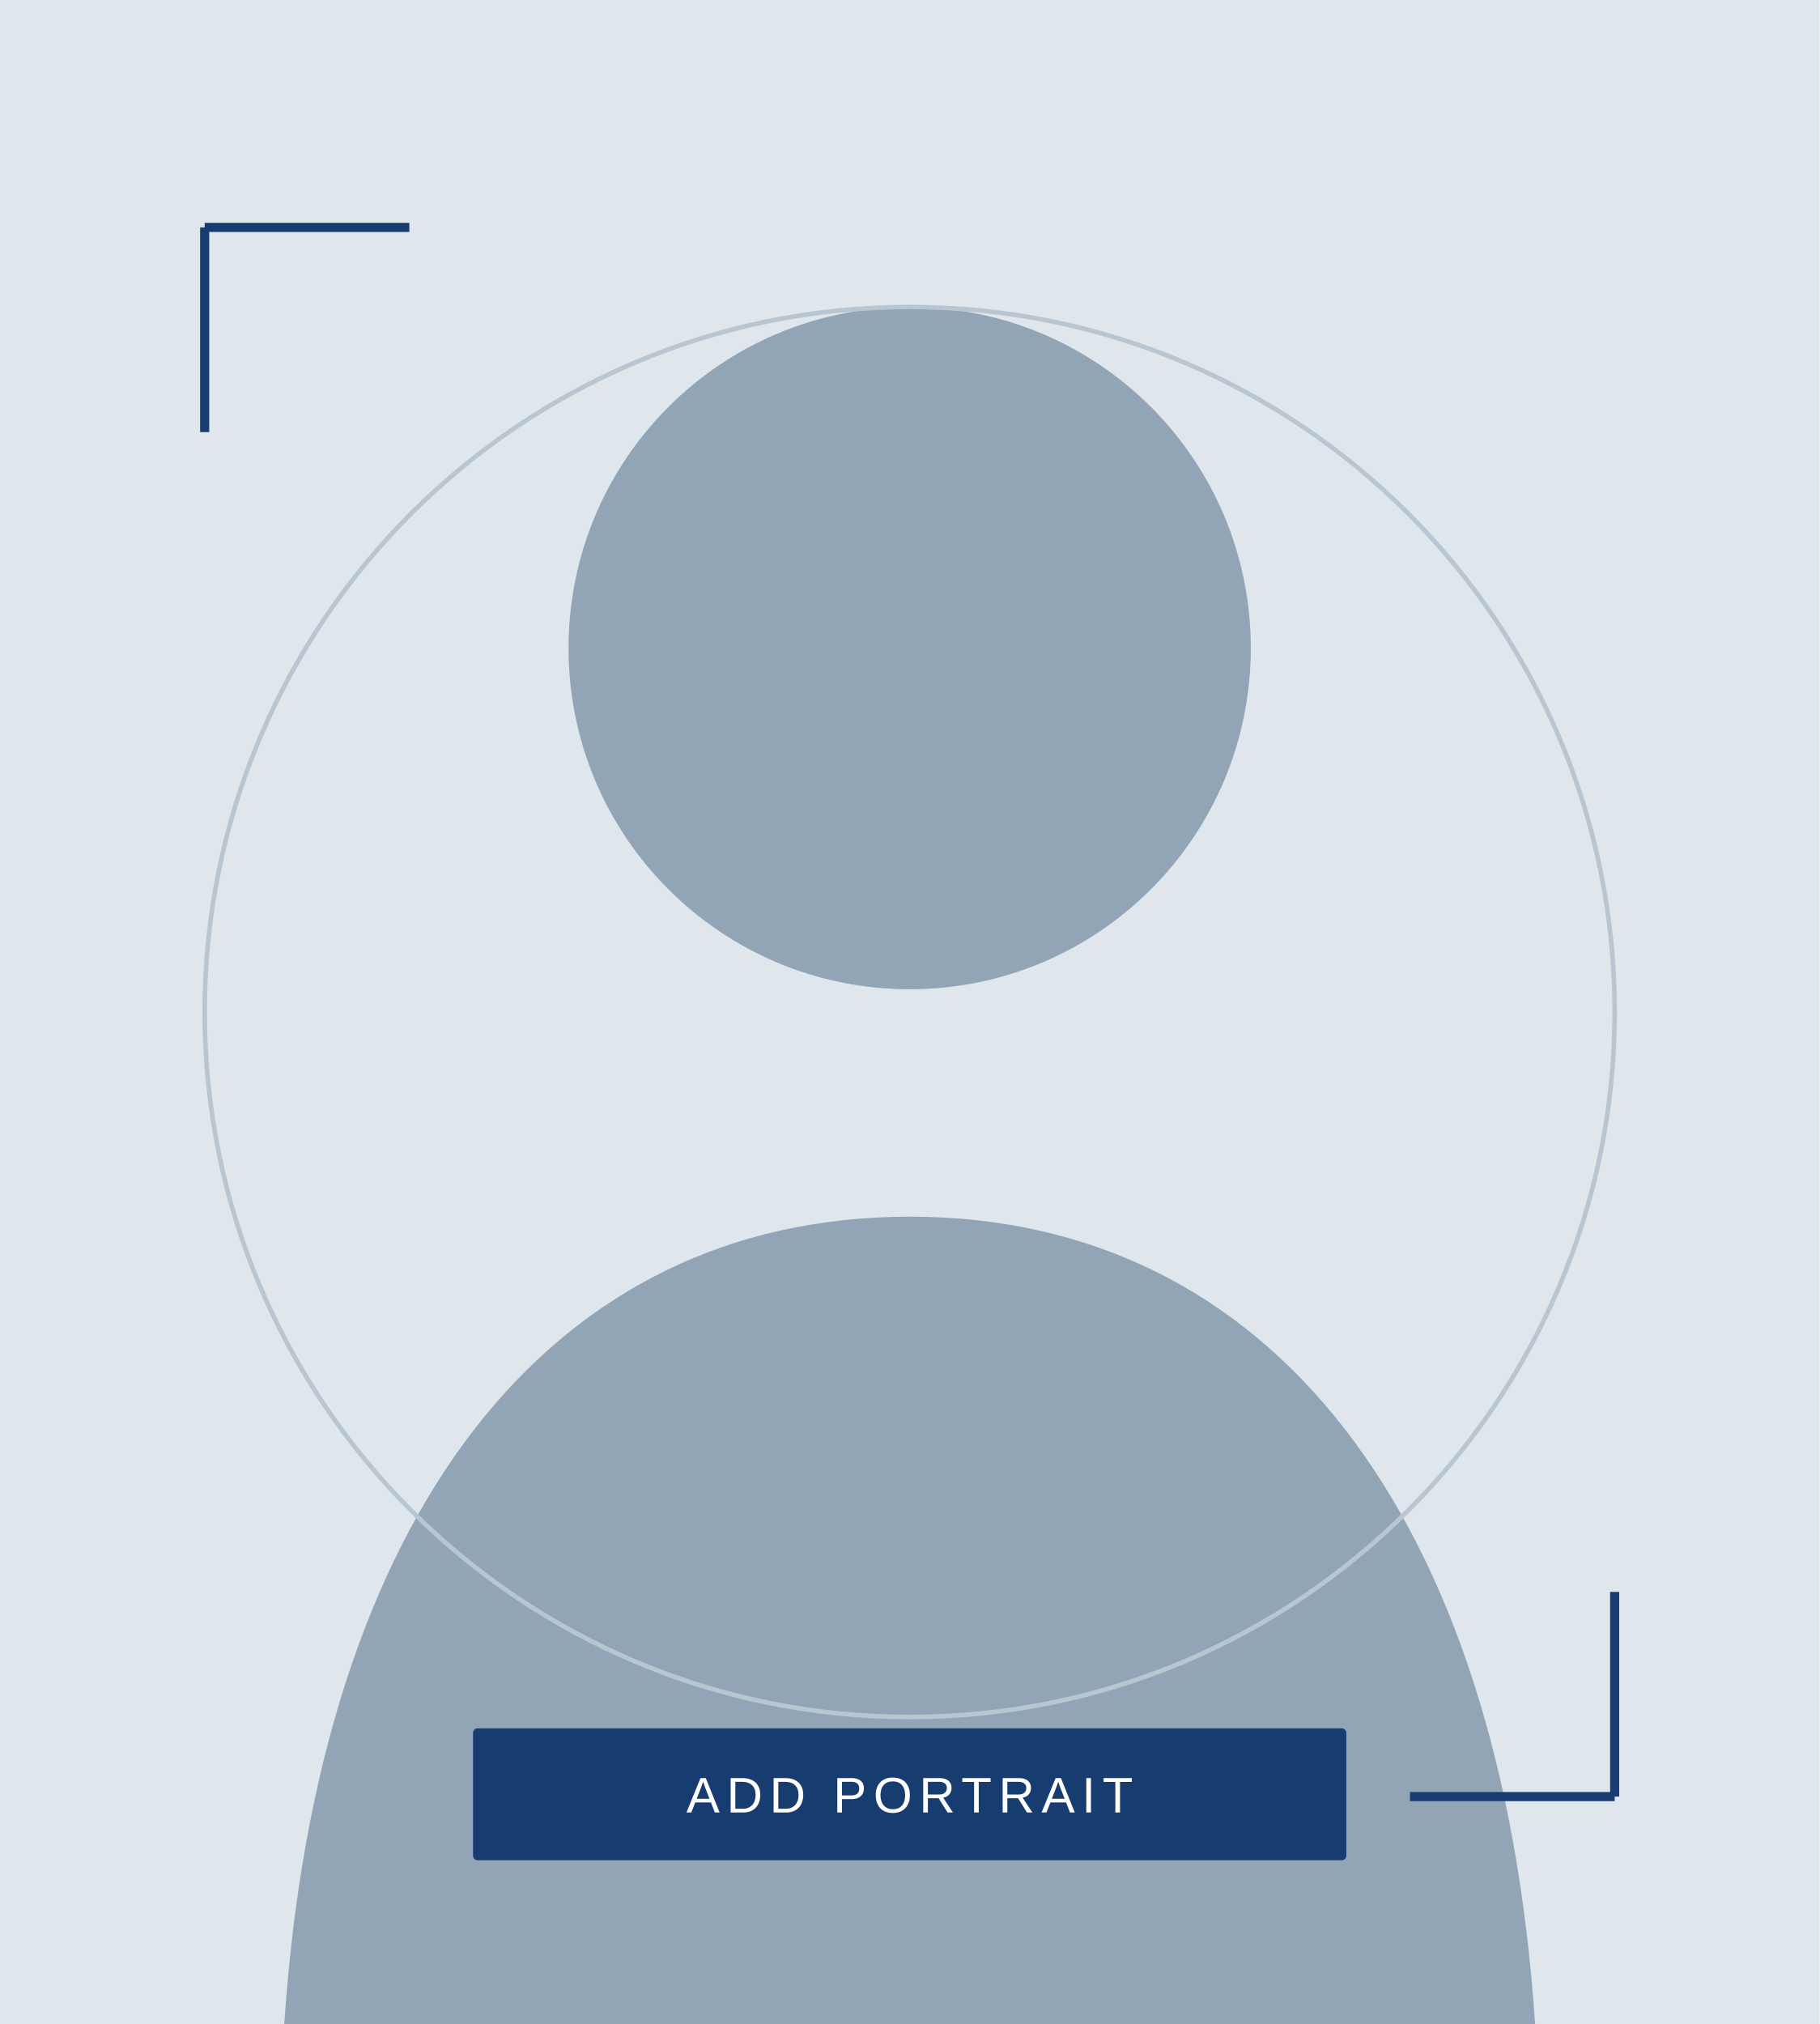
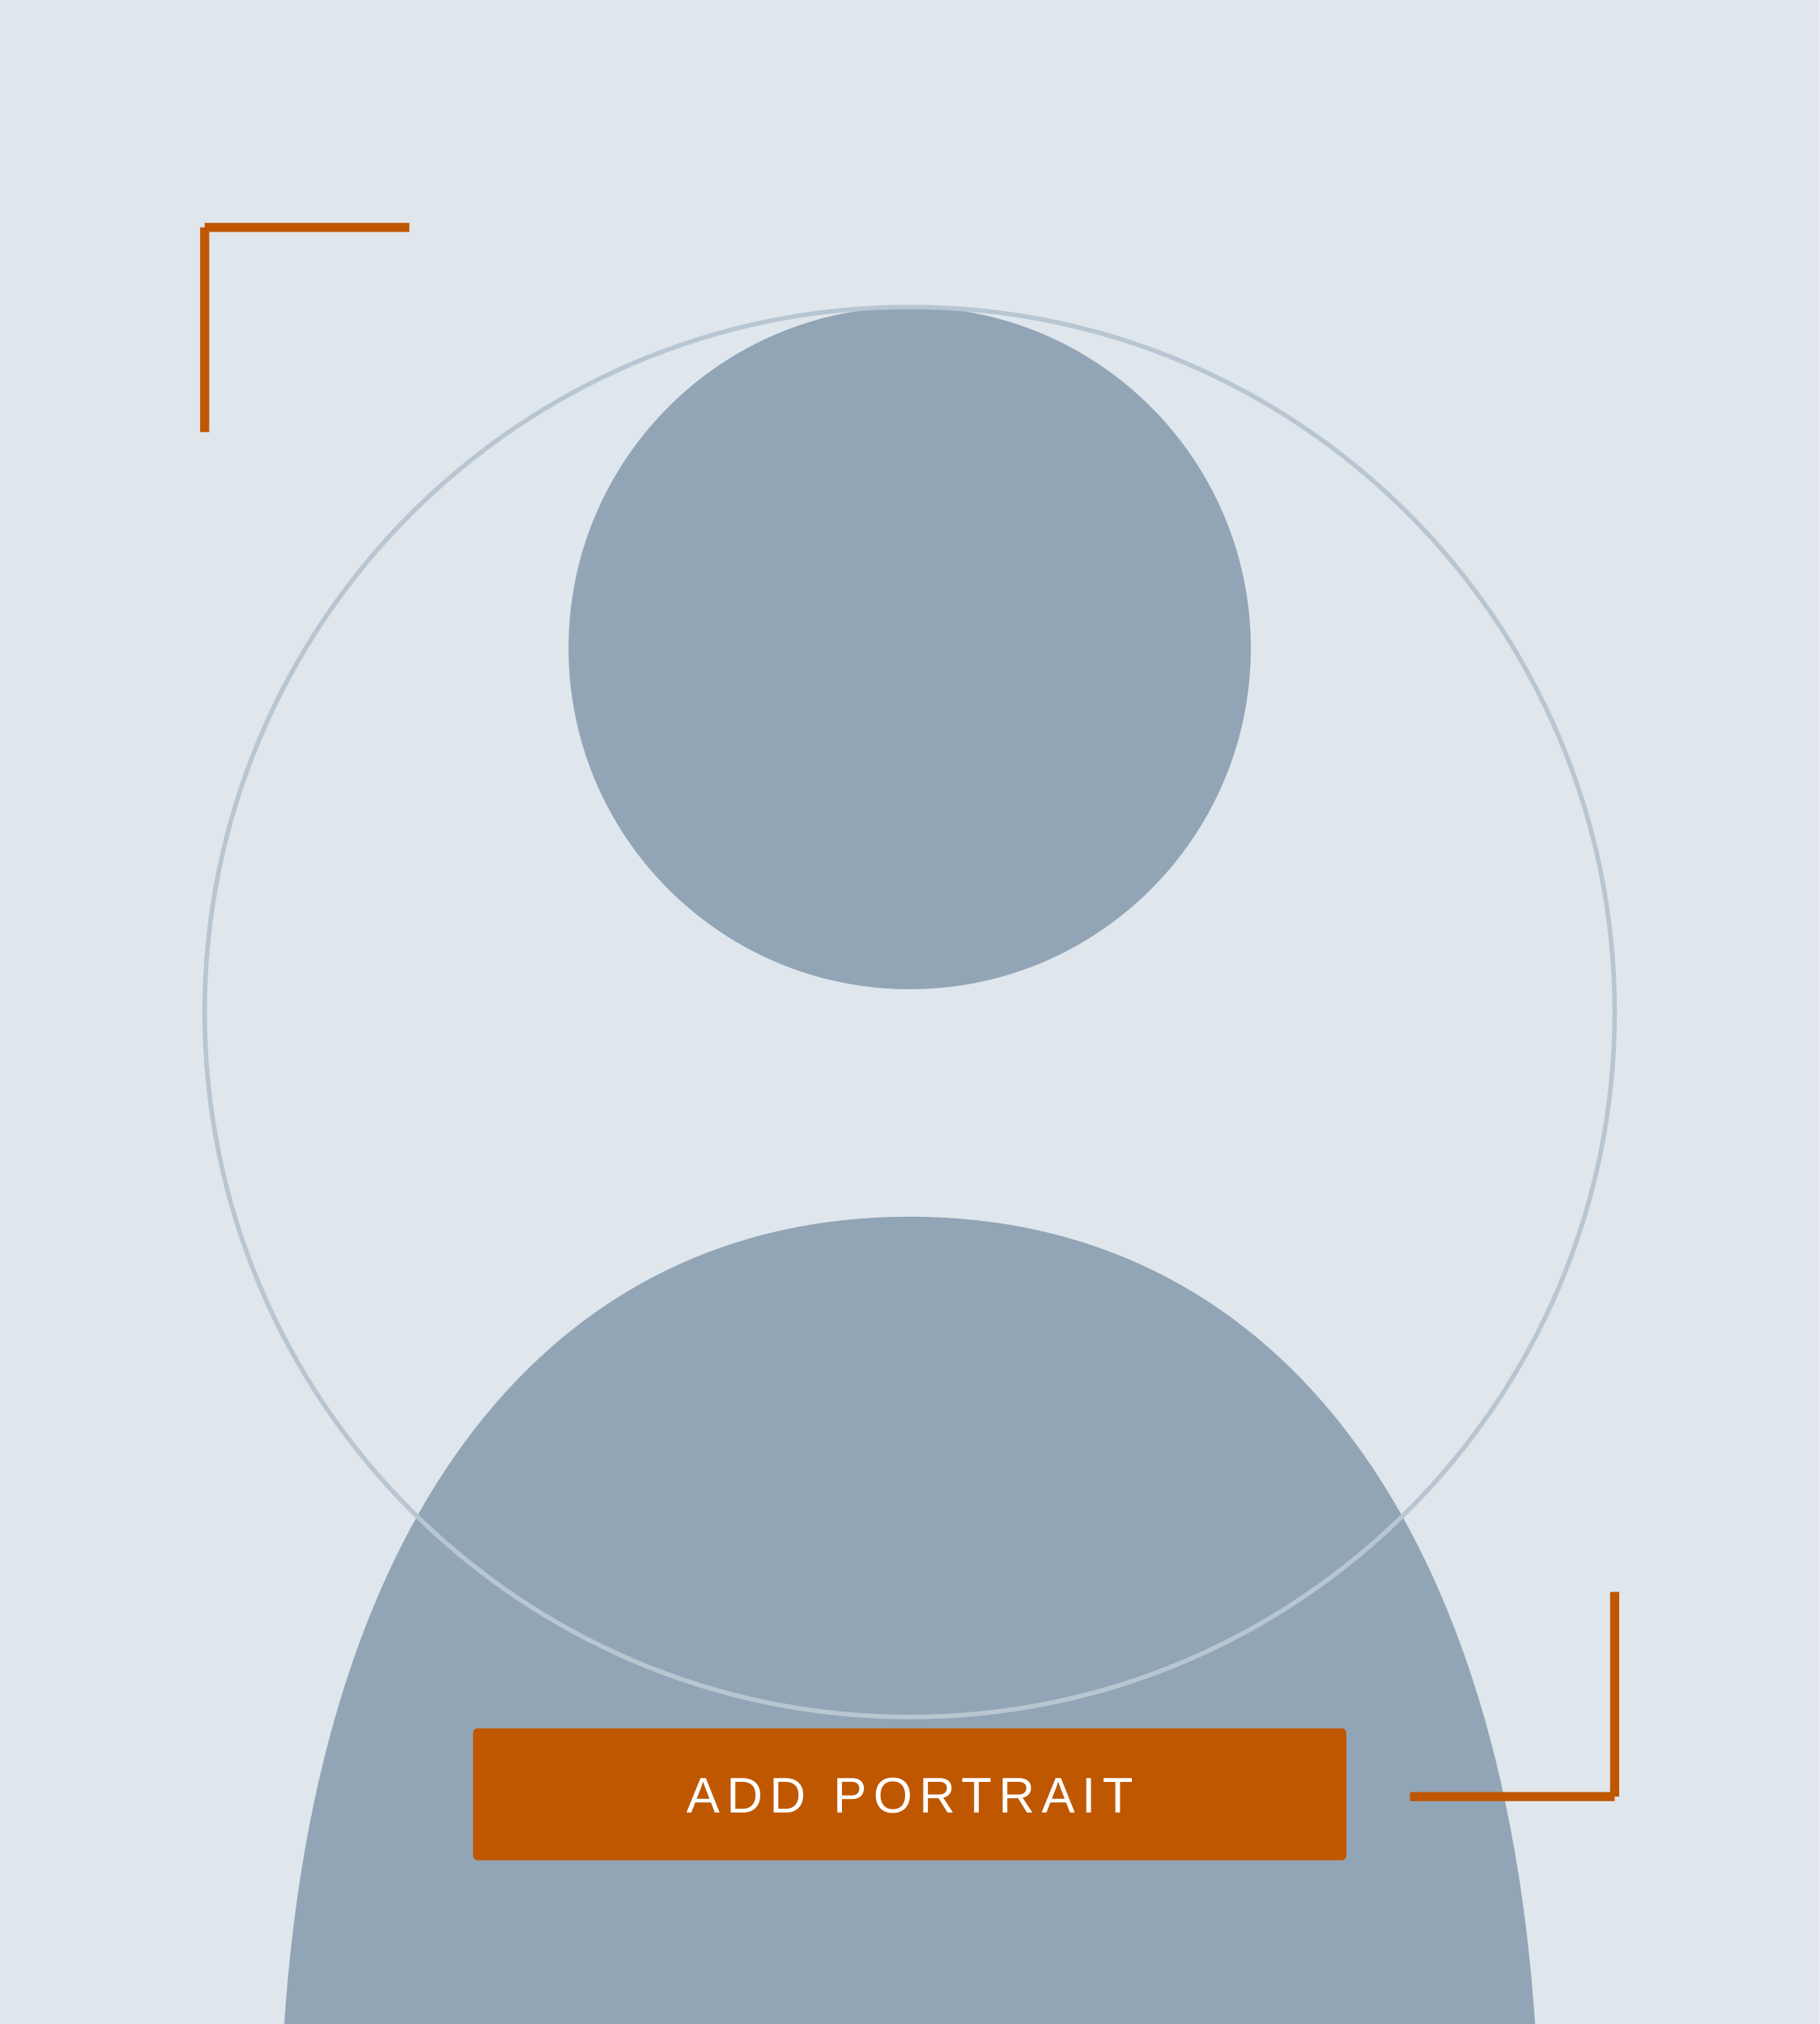
<svg xmlns="http://www.w3.org/2000/svg" viewBox="0 0 800 890" role="img" aria-labelledby="title desc">
  <rect width="800" height="890" fill="#dfe6ec" />
  <circle cx="400" cy="285" r="150" fill="#91a5b7" />
  <path d="M125 890c15-225 117-355 275-355s260 130 275 355" fill="#91a5b7" />
  <circle cx="400" cy="445" r="310" fill="none" stroke="#b8c6d2" stroke-width="2" />
-   <path d="M90 100h90M90 100v90M710 790h-90M710 790v-90" fill="none" stroke="#173c70" stroke-width="4" />
-   <rect x="208" y="760" width="384" height="58" rx="2" fill="#173c70" />
+   <path d="M90 100h90M90 100v90M710 790h-90M710 790v-90" fill="none" stroke="#bf5700" stroke-width="4" />
+   <rect x="208" y="760" width="384" height="58" rx="2" fill="#bf5700" />
  <text x="400" y="797" text-anchor="middle" fill="#fff" font-family="Arial, sans-serif" font-size="22" letter-spacing="3">ADD PORTRAIT</text>
</svg>
